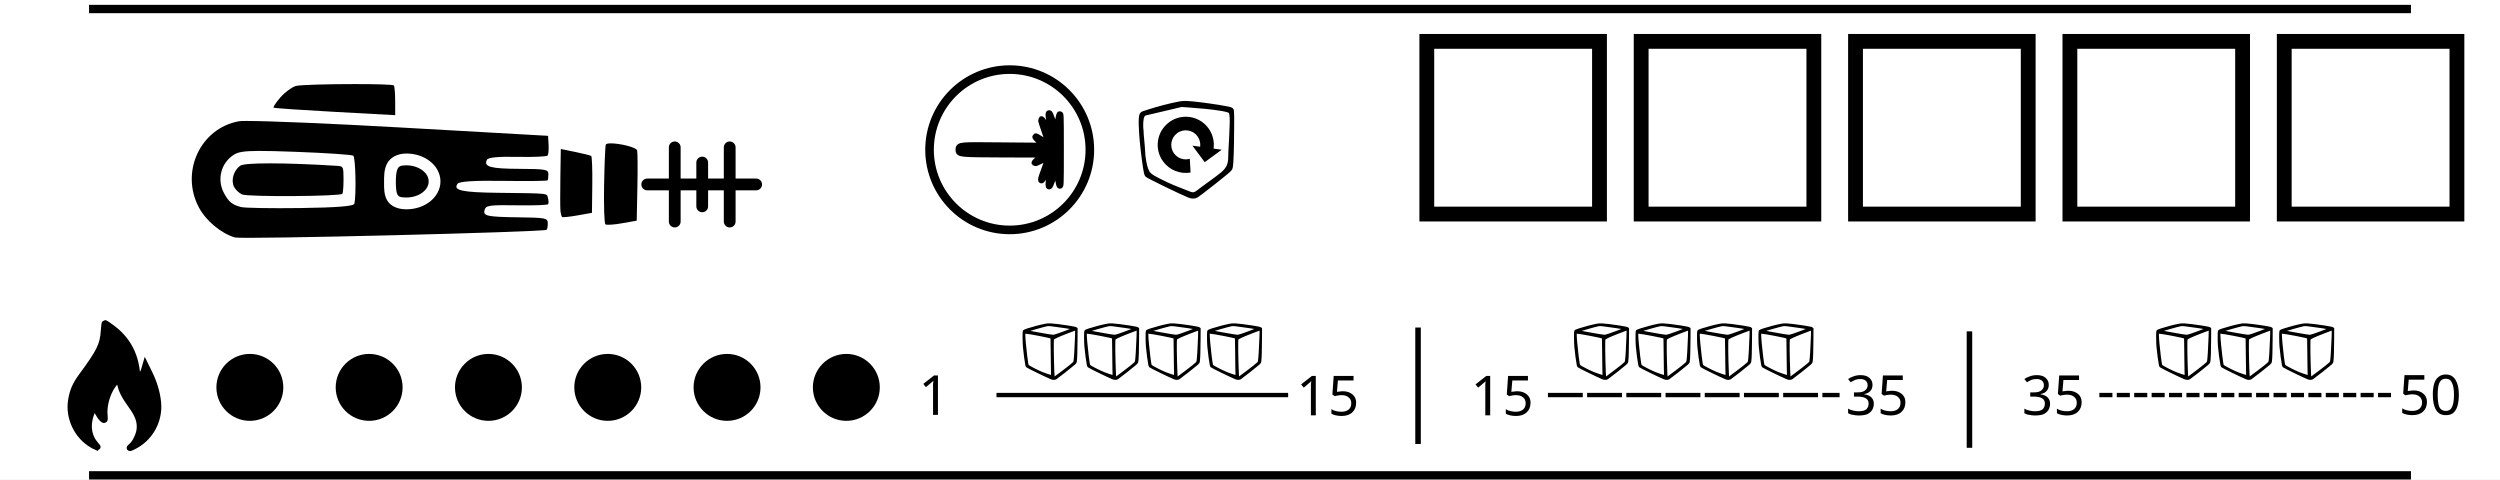
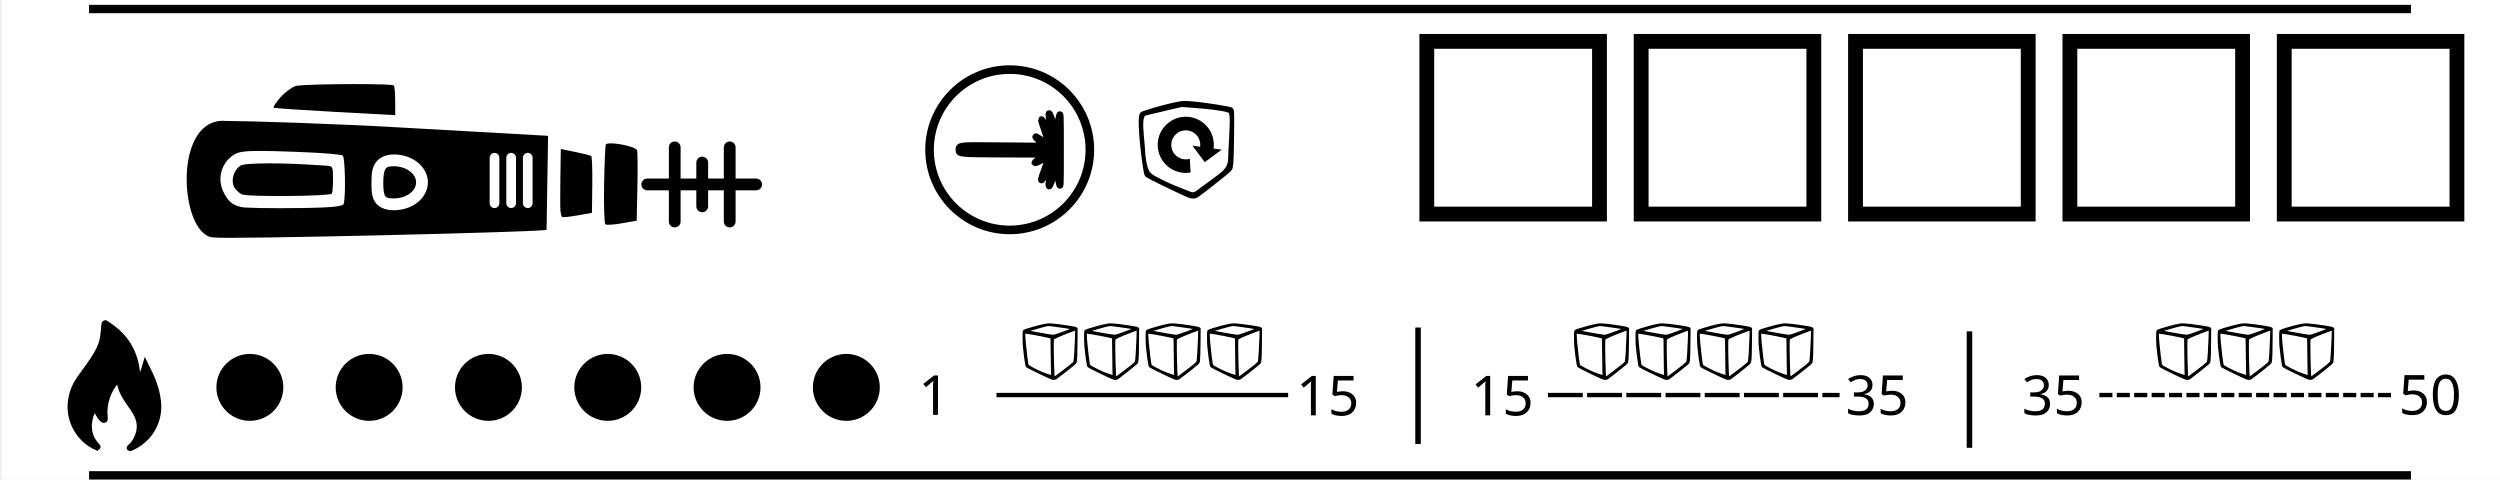
<svg xmlns="http://www.w3.org/2000/svg" width="120mm" height="23.017mm" viewBox="0 0 120 23.017" version="1.1" id="svg1100">
  <defs id="defs1094" />
  <g id="layer3" style="display:inline" />
  <g id="layer2" style="display:none" transform="translate(0,0.2323513)">
    <g id="g1399" transform="translate(-6.797849)">
      <rect y="11.403" x="50.431" height="11" width="74.995" id="rect1878-3" style="display:inline;opacity:1;vector-effect:none;fill:#ffe680;fill-opacity:1;stroke:none;stroke-width:0.475;stroke-linecap:butt;stroke-linejoin:miter;stroke-miterlimit:4;stroke-dasharray:none;stroke-dashoffset:0;stroke-opacity:1" />
      <rect y="0.302" x="8.169" height="22.148" width="42.262" id="rect1868" style="display:inline;opacity:1;vector-effect:none;fill:#decd87;fill-opacity:1;stroke:none;stroke-width:0.395;stroke-linecap:butt;stroke-linejoin:miter;stroke-miterlimit:4;stroke-dasharray:none;stroke-dashoffset:0;stroke-opacity:1" />
      <rect y="0.398" x="50.431" height="11" width="74.995" id="rect1878" style="display:inline;opacity:1;vector-effect:none;fill:#deaa87;fill-opacity:1;stroke:none;stroke-width:0.475;stroke-linecap:butt;stroke-linejoin:miter;stroke-miterlimit:4;stroke-dasharray:none;stroke-dashoffset:0;stroke-opacity:1" />
      <rect y="12.891" x="76.864" height="8.023" width="22" id="rect1878-7-3" style="display:inline;opacity:1;vector-effect:none;fill:#eeffaa;fill-opacity:1;stroke:none;stroke-width:0.193;stroke-linecap:butt;stroke-linejoin:miter;stroke-miterlimit:4;stroke-dasharray:none;stroke-dashoffset:0;stroke-opacity:1" />
      <rect y="12.891" x="103.296" height="8.023" width="22" id="rect1878-7-56" style="display:inline;opacity:1;vector-effect:none;fill:#ccffaa;fill-opacity:1;stroke:none;stroke-width:0.218;stroke-linecap:butt;stroke-linejoin:miter;stroke-miterlimit:4;stroke-dasharray:none;stroke-dashoffset:0;stroke-opacity:1" />
      <rect y="12.681" x="50.431" height="8.444" width="22" id="rect1878-7" style="display:inline;opacity:1;vector-effect:none;fill:#ff9955;fill-opacity:1;stroke:none;stroke-width:0.223;stroke-linecap:butt;stroke-linejoin:miter;stroke-miterlimit:4;stroke-dasharray:none;stroke-dashoffset:0;stroke-opacity:1" />
      <rect y="13.159" x="77.364" height="7.488" width="21" id="rect1878-7-2-7" style="display:inline;opacity:1;vector-effect:none;fill:#ddff55;fill-opacity:1;stroke:none;stroke-width:0.205;stroke-linecap:butt;stroke-linejoin:miter;stroke-miterlimit:4;stroke-dasharray:none;stroke-dashoffset:0;stroke-opacity:1" />
      <rect y="13.159" x="103.796" height="7.488" width="21" id="rect1878-7-2-7-0" style="display:inline;opacity:1;vector-effect:none;fill:#66ff00;fill-opacity:1;stroke:none;stroke-width:0.205;stroke-linecap:butt;stroke-linejoin:miter;stroke-miterlimit:4;stroke-dasharray:none;stroke-dashoffset:0;stroke-opacity:1" />
      <rect y="13.159" x="50.931" height="7.488" width="21" id="rect1878-7-2" style="display:inline;opacity:1;vector-effect:none;fill:#d45500;fill-opacity:1;stroke:none;stroke-width:0.205;stroke-linecap:butt;stroke-linejoin:miter;stroke-miterlimit:4;stroke-dasharray:none;stroke-dashoffset:0;stroke-opacity:1" />
    </g>
  </g>
  <g id="layer1" transform="translate(28.06016,-27.59571)" style="display:inline">
    <g transform="matrix(0.3527936,0,0,0.3527936,27.66483,22.56444)" id="layer1-6-3-2" />
-     <rect style="display:inline;opacity:1;fill:#ffffff;fill-opacity:1;stroke:none;stroke-width:0.711;stroke-miterlimit:4;stroke-dasharray:none;stroke-dashoffset:0;stroke-opacity:1" id="rect1126" width="119.999" height="23.018" x="-28.06" y="27.595" />
+     <rect style="display:inline;opacity:1;fill:#ffffff;fill-opacity:1;stroke:none;stroke-width:0.711;stroke-miterlimit:4;stroke-dasharray:none;stroke-dashoffset:0;stroke-opacity:1" id="rect1126" width="119.999" height="23.018" x="-27.967" y="27.595" />
    <g style="display:inline" id="g9128" transform="translate(-107.6295,-199.3465)">
      <path id="path9084" d="M 83.844,227.375 H 195.295" style="fill:none;stroke:#000000;stroke-width:0.4;stroke-linecap:butt;stroke-linejoin:miter;stroke-miterlimit:4;stroke-dasharray:none;stroke-opacity:1" />
      <path id="path9084-3" d="M 83.844,249.759 H 195.295" style="fill:none;stroke:#000000;stroke-width:0.4;stroke-linecap:butt;stroke-linejoin:miter;stroke-miterlimit:4;stroke-dasharray:none;stroke-opacity:1" />
    </g>
    <path id="path1183" d="m 40.006,43.317 v 5.589" style="display:inline;fill:none;stroke:#000000;stroke-width:0.265px;stroke-linecap:butt;stroke-linejoin:miter;stroke-opacity:1" />
    <text id="text1088-1" y="47.528" x="42.532" style="font-style:normal;font-weight:normal;font-size:132.329px;line-height:1.25;font-family:sans-serif;letter-spacing:0px;word-spacing:0px;display:inline;fill:#000000;fill-opacity:1;stroke:none;stroke-width:0.221" xml:space="preserve">
      <tspan style="font-size:2.647px;stroke-width:0.221" y="47.528" x="42.532" id="tspan1086-8">15</tspan>
    </text>
    <text id="text1088-0-9" y="47.509" x="60.523" style="font-style:normal;font-weight:normal;font-size:132.329px;line-height:1.25;font-family:sans-serif;letter-spacing:0px;word-spacing:0px;display:inline;fill:#000000;fill-opacity:1;stroke:none;stroke-width:0.221" xml:space="preserve">
      <tspan style="font-size:2.647px;stroke-width:0.221" y="47.509" x="60.523" id="tspan1086-9-2">35</tspan>
    </text>
    <g transform="translate(15.72067,4.882563)" id="g904-3" style="display:inline">
      <g transform="matrix(0.3527936,0,0,0.3527936,27.66483,22.56444)" id="layer1-6-3-2-0-6">
        <path id="path828-6-0-7" d="m 15.551,51.922 c -0.685,-0.28 -3.206,-1.507 -3.325,-1.619 -0.034,-0.032 -0.077,-0.127 -0.096,-0.212 -0.089,-0.411 -0.263,-1.723 -0.333,-2.52 -0.05,-0.571 -0.06,-2.009 -0.014,-2.095 0.04,-0.075 0.184,-0.144 0.562,-0.267 0.723,-0.236 1.733,-0.5 2.411,-0.628 0.275,-0.052 0.396,-0.06 0.707,-0.047 0.415,0.017 1.429,0.142 2.382,0.293 0.766,0.122 1.02,0.178 1.104,0.247 l 0.065,0.053 -0.008,1.496 c -0.008,1.566 -0.043,2.635 -0.097,2.954 -0.03,0.179 -0.041,0.198 -0.224,0.376 -0.197,0.192 -2.306,1.852 -2.496,1.964 -0.172,0.102 -0.398,0.103 -0.64,0.005 z m 0.682,-0.313 c 0.354,-0.251 1.358,-1.012 1.815,-1.377 0.537,-0.429 0.599,-0.494 0.634,-0.667 0.062,-0.31 0.155,-1.795 0.205,-3.276 0.028,-0.826 0.027,-0.94 -0.012,-0.979 -0.051,-0.051 -0.077,-0.043 -1.159,0.375 -1.27,0.491 -1.845,0.759 -1.912,0.891 -0.06,0.119 -0.033,2.613 0.049,4.516 0.025,0.586 0.04,0.707 0.087,0.707 0.012,0 0.144,-0.086 0.293,-0.192 z m -0.623,-1.014 c -0.012,-0.536 -0.027,-1.695 -0.033,-2.575 -0.008,-1.256 -0.018,-1.608 -0.047,-1.634 -0.106,-0.097 -3.102,-0.678 -3.496,-0.678 h -0.135 l 3.71e-4,0.281 c 5.78e-4,0.446 0.108,1.632 0.262,2.894 0.107,0.876 0.164,1.198 0.225,1.27 0.108,0.127 1.297,0.742 1.931,0.998 0.417,0.169 1.152,0.414 1.246,0.416 l 0.07,0.001 z m 0.779,-4.666 c 0.521,-0.175 1.631,-0.587 1.882,-0.699 0.124,-0.055 0.155,-0.08 0.123,-0.098 -0.083,-0.046 -1.836,-0.313 -2.781,-0.423 -0.349,-0.041 -0.466,-0.044 -0.635,-0.017 -0.32,0.05 -2.598,0.698 -2.657,0.756 -0.032,0.031 0.195,0.081 1.179,0.262 1.326,0.243 2.098,0.37 2.267,0.372 0.12,0.002 0.273,-0.036 0.621,-0.153 z" style="fill:#000000;stroke:#000000;stroke-width:0.229;stroke-miterlimit:4;stroke-dasharray:none;stroke-opacity:1" />
      </g>
      <g transform="matrix(0.3527936,0,0,0.3527936,30.6176,22.56444)" id="layer1-6-75-2-7-5">
        <path id="path828-35-3-8-3" d="m 15.551,51.922 c -0.685,-0.28 -3.206,-1.507 -3.325,-1.619 -0.034,-0.032 -0.077,-0.127 -0.096,-0.212 -0.089,-0.411 -0.263,-1.723 -0.333,-2.52 -0.05,-0.571 -0.06,-2.009 -0.014,-2.095 0.04,-0.075 0.184,-0.144 0.562,-0.267 0.723,-0.236 1.733,-0.5 2.411,-0.628 0.275,-0.052 0.396,-0.06 0.707,-0.047 0.415,0.017 1.429,0.142 2.382,0.293 0.766,0.122 1.02,0.178 1.104,0.247 l 0.065,0.053 -0.008,1.496 c -0.008,1.566 -0.043,2.635 -0.097,2.954 -0.03,0.179 -0.041,0.198 -0.224,0.376 -0.197,0.192 -2.306,1.852 -2.496,1.964 -0.172,0.102 -0.398,0.103 -0.64,0.005 z m 0.682,-0.313 c 0.354,-0.251 1.358,-1.012 1.815,-1.377 0.537,-0.429 0.599,-0.494 0.634,-0.667 0.062,-0.31 0.155,-1.795 0.205,-3.276 0.028,-0.826 0.027,-0.94 -0.012,-0.979 -0.051,-0.051 -0.077,-0.043 -1.159,0.375 -1.27,0.491 -1.845,0.759 -1.912,0.891 -0.06,0.119 -0.033,2.613 0.049,4.516 0.025,0.586 0.04,0.707 0.087,0.707 0.012,0 0.144,-0.086 0.293,-0.192 z m -0.623,-1.014 c -0.012,-0.536 -0.027,-1.695 -0.033,-2.575 -0.008,-1.256 -0.018,-1.608 -0.047,-1.634 -0.106,-0.097 -3.102,-0.678 -3.496,-0.678 h -0.135 l 3.71e-4,0.281 c 5.78e-4,0.446 0.108,1.632 0.262,2.894 0.107,0.876 0.164,1.198 0.225,1.27 0.108,0.127 1.297,0.742 1.931,0.998 0.417,0.169 1.152,0.414 1.246,0.416 l 0.07,0.001 z m 0.779,-4.666 c 0.521,-0.175 1.631,-0.587 1.882,-0.699 0.124,-0.055 0.155,-0.08 0.123,-0.098 -0.083,-0.046 -1.836,-0.313 -2.781,-0.423 -0.349,-0.041 -0.466,-0.044 -0.635,-0.017 -0.32,0.05 -2.598,0.698 -2.657,0.756 -0.032,0.031 0.195,0.081 1.179,0.262 1.326,0.243 2.098,0.37 2.267,0.372 0.12,0.002 0.273,-0.036 0.621,-0.153 z" style="fill:#000000;stroke:#000000;stroke-width:0.229;stroke-miterlimit:4;stroke-dasharray:none;stroke-opacity:1" />
      </g>
      <g transform="matrix(0.3527936,0,0,0.3527936,33.57034,22.56444)" id="layer1-6-75-2-4-5">
        <path id="path828-35-3-5-6" d="m 15.551,51.922 c -0.685,-0.28 -3.206,-1.507 -3.325,-1.619 -0.034,-0.032 -0.077,-0.127 -0.096,-0.212 -0.089,-0.411 -0.263,-1.723 -0.333,-2.52 -0.05,-0.571 -0.06,-2.009 -0.014,-2.095 0.04,-0.075 0.184,-0.144 0.562,-0.267 0.723,-0.236 1.733,-0.5 2.411,-0.628 0.275,-0.052 0.396,-0.06 0.707,-0.047 0.415,0.017 1.429,0.142 2.382,0.293 0.766,0.122 1.02,0.178 1.104,0.247 l 0.065,0.053 -0.008,1.496 c -0.008,1.566 -0.043,2.635 -0.097,2.954 -0.03,0.179 -0.041,0.198 -0.224,0.376 -0.197,0.192 -2.306,1.852 -2.496,1.964 -0.172,0.102 -0.398,0.103 -0.64,0.005 z m 0.682,-0.313 c 0.354,-0.251 1.358,-1.012 1.815,-1.377 0.537,-0.429 0.599,-0.494 0.634,-0.667 0.062,-0.31 0.155,-1.795 0.205,-3.276 0.028,-0.826 0.027,-0.94 -0.012,-0.979 -0.051,-0.051 -0.077,-0.043 -1.159,0.375 -1.27,0.491 -1.845,0.759 -1.912,0.891 -0.06,0.119 -0.033,2.613 0.049,4.516 0.025,0.586 0.04,0.707 0.087,0.707 0.012,0 0.144,-0.086 0.293,-0.192 z m -0.623,-1.014 c -0.012,-0.536 -0.027,-1.695 -0.033,-2.575 -0.008,-1.256 -0.018,-1.608 -0.047,-1.634 -0.106,-0.097 -3.102,-0.678 -3.496,-0.678 h -0.135 l 3.71e-4,0.281 c 5.78e-4,0.446 0.108,1.632 0.262,2.894 0.107,0.876 0.164,1.198 0.225,1.27 0.108,0.127 1.297,0.742 1.931,0.998 0.417,0.169 1.152,0.414 1.246,0.416 l 0.07,0.001 z m 0.779,-4.666 c 0.521,-0.175 1.631,-0.587 1.882,-0.699 0.124,-0.055 0.155,-0.08 0.123,-0.098 -0.083,-0.046 -1.836,-0.313 -2.781,-0.423 -0.349,-0.041 -0.466,-0.044 -0.635,-0.017 -0.32,0.05 -2.598,0.698 -2.657,0.756 -0.032,0.031 0.195,0.081 1.179,0.262 1.326,0.243 2.098,0.37 2.267,0.372 0.12,0.002 0.273,-0.036 0.621,-0.153 z" style="fill:#000000;stroke:#000000;stroke-width:0.229;stroke-miterlimit:4;stroke-dasharray:none;stroke-opacity:1" />
      </g>
      <g transform="matrix(0.3527936,0,0,0.3527936,36.51812,22.56444)" id="layer1-6-75-2-4-3-2">
        <path id="path828-35-3-5-6-6-9" d="m 15.551,51.922 c -0.685,-0.28 -3.206,-1.507 -3.325,-1.619 -0.034,-0.032 -0.077,-0.127 -0.096,-0.212 -0.089,-0.411 -0.263,-1.723 -0.333,-2.52 -0.05,-0.571 -0.06,-2.009 -0.014,-2.095 0.04,-0.075 0.184,-0.144 0.562,-0.267 0.723,-0.236 1.733,-0.5 2.411,-0.628 0.275,-0.052 0.396,-0.06 0.707,-0.047 0.415,0.017 1.429,0.142 2.382,0.293 0.766,0.122 1.02,0.178 1.104,0.247 l 0.065,0.053 -0.008,1.496 c -0.008,1.566 -0.043,2.635 -0.097,2.954 -0.03,0.179 -0.041,0.198 -0.224,0.376 -0.197,0.192 -2.306,1.852 -2.496,1.964 -0.172,0.102 -0.398,0.103 -0.64,0.005 z m 0.682,-0.313 c 0.354,-0.251 1.358,-1.012 1.815,-1.377 0.537,-0.429 0.599,-0.494 0.634,-0.667 0.062,-0.31 0.155,-1.795 0.205,-3.276 0.028,-0.826 0.027,-0.94 -0.012,-0.979 -0.051,-0.051 -0.077,-0.043 -1.159,0.375 -1.27,0.491 -1.845,0.759 -1.912,0.891 -0.06,0.119 -0.033,2.613 0.049,4.516 0.025,0.586 0.04,0.707 0.087,0.707 0.012,0 0.144,-0.086 0.293,-0.192 z m -0.623,-1.014 c -0.012,-0.536 -0.027,-1.695 -0.033,-2.575 -0.008,-1.256 -0.018,-1.608 -0.047,-1.634 -0.106,-0.097 -3.102,-0.678 -3.496,-0.678 h -0.135 l 3.71e-4,0.281 c 5.78e-4,0.446 0.108,1.632 0.262,2.894 0.107,0.876 0.164,1.198 0.225,1.27 0.108,0.127 1.297,0.742 1.931,0.998 0.417,0.169 1.152,0.414 1.246,0.416 l 0.07,0.001 z m 0.779,-4.666 c 0.521,-0.175 1.631,-0.587 1.882,-0.699 0.124,-0.055 0.155,-0.08 0.123,-0.098 -0.083,-0.046 -1.836,-0.313 -2.781,-0.423 -0.349,-0.041 -0.466,-0.044 -0.635,-0.017 -0.32,0.05 -2.598,0.698 -2.657,0.756 -0.032,0.031 0.195,0.081 1.179,0.262 1.326,0.243 2.098,0.37 2.267,0.372 0.12,0.002 0.273,-0.036 0.621,-0.153 z" style="fill:#000000;stroke:#000000;stroke-width:0.229;stroke-miterlimit:4;stroke-dasharray:none;stroke-opacity:1" />
      </g>
    </g>
    <g transform="translate(15.38746,4.882563)" id="g3951-3" style="display:inline">
      <g transform="matrix(0.3527936,0,0,0.3527936,55.94077,22.56444)" id="layer1-6-3-2-32-7-6">
        <path id="path828-6-0-0-4-7" d="m 15.551,51.922 c -0.685,-0.28 -3.206,-1.507 -3.325,-1.619 -0.034,-0.032 -0.077,-0.127 -0.096,-0.212 -0.089,-0.411 -0.263,-1.723 -0.333,-2.52 -0.05,-0.571 -0.06,-2.009 -0.014,-2.095 0.04,-0.075 0.184,-0.144 0.562,-0.267 0.723,-0.236 1.733,-0.5 2.411,-0.628 0.275,-0.052 0.396,-0.06 0.707,-0.047 0.415,0.017 1.429,0.142 2.382,0.293 0.766,0.122 1.02,0.178 1.104,0.247 l 0.065,0.053 -0.008,1.496 c -0.008,1.566 -0.043,2.635 -0.097,2.954 -0.03,0.179 -0.041,0.198 -0.224,0.376 -0.197,0.192 -2.306,1.852 -2.496,1.964 -0.172,0.102 -0.398,0.103 -0.64,0.005 z m 0.682,-0.313 c 0.354,-0.251 1.358,-1.012 1.815,-1.377 0.537,-0.429 0.599,-0.494 0.634,-0.667 0.062,-0.31 0.155,-1.795 0.205,-3.276 0.028,-0.826 0.027,-0.94 -0.012,-0.979 -0.051,-0.051 -0.077,-0.043 -1.159,0.375 -1.27,0.491 -1.845,0.759 -1.912,0.891 -0.06,0.119 -0.033,2.613 0.049,4.516 0.025,0.586 0.04,0.707 0.087,0.707 0.012,0 0.144,-0.086 0.293,-0.192 z m -0.623,-1.014 c -0.012,-0.536 -0.027,-1.695 -0.033,-2.575 -0.008,-1.256 -0.018,-1.608 -0.047,-1.634 -0.106,-0.097 -3.102,-0.678 -3.496,-0.678 h -0.135 l 3.71e-4,0.281 c 5.78e-4,0.446 0.108,1.632 0.262,2.894 0.107,0.876 0.164,1.198 0.225,1.27 0.108,0.127 1.297,0.742 1.931,0.998 0.417,0.169 1.152,0.414 1.246,0.416 l 0.07,0.001 z m 0.779,-4.666 c 0.521,-0.175 1.631,-0.587 1.882,-0.699 0.124,-0.055 0.155,-0.08 0.123,-0.098 -0.083,-0.046 -1.836,-0.313 -2.781,-0.423 -0.349,-0.041 -0.466,-0.044 -0.635,-0.017 -0.32,0.05 -2.598,0.698 -2.657,0.756 -0.032,0.031 0.195,0.081 1.179,0.262 1.326,0.243 2.098,0.37 2.267,0.372 0.12,0.002 0.273,-0.036 0.621,-0.153 z" style="fill:#000000;stroke:#000000;stroke-width:0.229;stroke-miterlimit:4;stroke-dasharray:none;stroke-opacity:1" />
      </g>
      <g transform="matrix(0.3527936,0,0,0.3527936,58.89354,22.56444)" id="layer1-6-75-2-6-5-5">
        <path id="path828-35-3-1-2-3" d="m 15.551,51.922 c -0.685,-0.28 -3.206,-1.507 -3.325,-1.619 -0.034,-0.032 -0.077,-0.127 -0.096,-0.212 -0.089,-0.411 -0.263,-1.723 -0.333,-2.52 -0.05,-0.571 -0.06,-2.009 -0.014,-2.095 0.04,-0.075 0.184,-0.144 0.562,-0.267 0.723,-0.236 1.733,-0.5 2.411,-0.628 0.275,-0.052 0.396,-0.06 0.707,-0.047 0.415,0.017 1.429,0.142 2.382,0.293 0.766,0.122 1.02,0.178 1.104,0.247 l 0.065,0.053 -0.008,1.496 c -0.008,1.566 -0.043,2.635 -0.097,2.954 -0.03,0.179 -0.041,0.198 -0.224,0.376 -0.197,0.192 -2.306,1.852 -2.496,1.964 -0.172,0.102 -0.398,0.103 -0.64,0.005 z m 0.682,-0.313 c 0.354,-0.251 1.358,-1.012 1.815,-1.377 0.537,-0.429 0.599,-0.494 0.634,-0.667 0.062,-0.31 0.155,-1.795 0.205,-3.276 0.028,-0.826 0.027,-0.94 -0.012,-0.979 -0.051,-0.051 -0.077,-0.043 -1.159,0.375 -1.27,0.491 -1.845,0.759 -1.912,0.891 -0.06,0.119 -0.033,2.613 0.049,4.516 0.025,0.586 0.04,0.707 0.087,0.707 0.012,0 0.144,-0.086 0.293,-0.192 z m -0.623,-1.014 c -0.012,-0.536 -0.027,-1.695 -0.033,-2.575 -0.008,-1.256 -0.018,-1.608 -0.047,-1.634 -0.106,-0.097 -3.102,-0.678 -3.496,-0.678 h -0.135 l 3.71e-4,0.281 c 5.78e-4,0.446 0.108,1.632 0.262,2.894 0.107,0.876 0.164,1.198 0.225,1.27 0.108,0.127 1.297,0.742 1.931,0.998 0.417,0.169 1.152,0.414 1.246,0.416 l 0.07,0.001 z m 0.779,-4.666 c 0.521,-0.175 1.631,-0.587 1.882,-0.699 0.124,-0.055 0.155,-0.08 0.123,-0.098 -0.083,-0.046 -1.836,-0.313 -2.781,-0.423 -0.349,-0.041 -0.466,-0.044 -0.635,-0.017 -0.32,0.05 -2.598,0.698 -2.657,0.756 -0.032,0.031 0.195,0.081 1.179,0.262 1.326,0.243 2.098,0.37 2.267,0.372 0.12,0.002 0.273,-0.036 0.621,-0.153 z" style="fill:#000000;stroke:#000000;stroke-width:0.229;stroke-miterlimit:4;stroke-dasharray:none;stroke-opacity:1" />
      </g>
      <g transform="matrix(0.3527936,0,0,0.3527936,61.84628,22.56444)" id="layer1-6-75-2-4-5-5-5">
        <path id="path828-35-3-5-5-4-6" d="m 15.551,51.922 c -0.685,-0.28 -3.206,-1.507 -3.325,-1.619 -0.034,-0.032 -0.077,-0.127 -0.096,-0.212 -0.089,-0.411 -0.263,-1.723 -0.333,-2.52 -0.05,-0.571 -0.06,-2.009 -0.014,-2.095 0.04,-0.075 0.184,-0.144 0.562,-0.267 0.723,-0.236 1.733,-0.5 2.411,-0.628 0.275,-0.052 0.396,-0.06 0.707,-0.047 0.415,0.017 1.429,0.142 2.382,0.293 0.766,0.122 1.02,0.178 1.104,0.247 l 0.065,0.053 -0.008,1.496 c -0.008,1.566 -0.043,2.635 -0.097,2.954 -0.03,0.179 -0.041,0.198 -0.224,0.376 -0.197,0.192 -2.306,1.852 -2.496,1.964 -0.172,0.102 -0.398,0.103 -0.64,0.005 z m 0.682,-0.313 c 0.354,-0.251 1.358,-1.012 1.815,-1.377 0.537,-0.429 0.599,-0.494 0.634,-0.667 0.062,-0.31 0.155,-1.795 0.205,-3.276 0.028,-0.826 0.027,-0.94 -0.012,-0.979 -0.051,-0.051 -0.077,-0.043 -1.159,0.375 -1.27,0.491 -1.845,0.759 -1.912,0.891 -0.06,0.119 -0.033,2.613 0.049,4.516 0.025,0.586 0.04,0.707 0.087,0.707 0.012,0 0.144,-0.086 0.293,-0.192 z m -0.623,-1.014 c -0.012,-0.536 -0.027,-1.695 -0.033,-2.575 -0.008,-1.256 -0.018,-1.608 -0.047,-1.634 -0.106,-0.097 -3.102,-0.678 -3.496,-0.678 h -0.135 l 3.71e-4,0.281 c 5.78e-4,0.446 0.108,1.632 0.262,2.894 0.107,0.876 0.164,1.198 0.225,1.27 0.108,0.127 1.297,0.742 1.931,0.998 0.417,0.169 1.152,0.414 1.246,0.416 l 0.07,0.001 z m 0.779,-4.666 c 0.521,-0.175 1.631,-0.587 1.882,-0.699 0.124,-0.055 0.155,-0.08 0.123,-0.098 -0.083,-0.046 -1.836,-0.313 -2.781,-0.423 -0.349,-0.041 -0.466,-0.044 -0.635,-0.017 -0.32,0.05 -2.598,0.698 -2.657,0.756 -0.032,0.031 0.195,0.081 1.179,0.262 1.326,0.243 2.098,0.37 2.267,0.372 0.12,0.002 0.273,-0.036 0.621,-0.153 z" style="fill:#000000;stroke:#000000;stroke-width:0.229;stroke-miterlimit:4;stroke-dasharray:none;stroke-opacity:1" />
      </g>
    </g>
    <path id="path1090-2" d="M 46.24,46.558 H 60.24" style="display:inline;fill:none;stroke:#000000;stroke-width:0.209;stroke-linecap:butt;stroke-linejoin:miter;stroke-miterlimit:4;stroke-dasharray:1.673, 0.209;stroke-dashoffset:0;stroke-opacity:1" />
    <text id="text1088-8" y="47.509" x="68.986" style="font-style:normal;font-weight:normal;font-size:132.329px;line-height:1.25;font-family:sans-serif;letter-spacing:0px;word-spacing:0px;display:inline;fill:#000000;fill-opacity:1;stroke:none;stroke-width:0.221" xml:space="preserve">
      <tspan style="font-size:2.647px;stroke-width:0.221" y="47.509" x="68.986" id="tspan1086-97">35</tspan>
    </text>
    <text id="text1088-0-6" y="47.492" x="87.074" style="font-style:normal;font-weight:normal;font-size:132.329px;line-height:1.25;font-family:sans-serif;letter-spacing:0px;word-spacing:0px;display:inline;fill:#000000;fill-opacity:1;stroke:none;stroke-width:0.221" xml:space="preserve">
      <tspan style="font-size:2.647px;stroke-width:0.221" y="47.492" x="87.074" id="tspan1086-9-1">50</tspan>
    </text>
    <path id="path1090-2-1" d="M 72.709,46.558 H 86.709" style="display:inline;fill:none;stroke:#000000;stroke-width:0.209;stroke-linecap:butt;stroke-linejoin:miter;stroke-miterlimit:4;stroke-dasharray:0.627, 0.209;stroke-dashoffset:0;stroke-opacity:1" />
    <path id="path1183-2" d="m 66.474,43.501 v 5.589" style="display:inline;fill:none;stroke:#000000;stroke-width:0.265px;stroke-linecap:butt;stroke-linejoin:miter;stroke-opacity:1" />
    <text id="text1088" y="47.511" x="16.024" style="font-style:normal;font-weight:normal;font-size:132.329px;line-height:1.25;font-family:sans-serif;letter-spacing:0px;word-spacing:0px;display:inline;fill:#000000;fill-opacity:1;stroke:none;stroke-width:0.221" xml:space="preserve">
      <tspan style="font-size:2.647px;stroke-width:0.221" y="47.511" x="16.024" id="tspan1086">1</tspan>
    </text>
    <path id="path1090" d="m 19.771,46.558 h 14" style="display:inline;fill:none;stroke:#000000;stroke-width:0.209px;stroke-linecap:butt;stroke-linejoin:miter;stroke-opacity:1" />
    <text id="text1088-0" y="47.528" x="34.159" style="font-style:normal;font-weight:normal;font-size:132.329px;line-height:1.25;font-family:sans-serif;letter-spacing:0px;word-spacing:0px;display:inline;fill:#000000;fill-opacity:1;stroke:none;stroke-width:0.221" xml:space="preserve">
      <tspan style="font-size:2.647px;stroke-width:0.221" y="47.528" x="34.159" id="tspan1086-9">15</tspan>
    </text>
    <g transform="translate(-10.74818,4.882563)" id="g904" style="display:inline">
      <g transform="matrix(0.3527936,0,0,0.3527936,27.66483,22.56444)" id="layer1-6-3-2-0">
        <path id="path828-6-0" d="m 15.551,51.922 c -0.685,-0.28 -3.206,-1.507 -3.325,-1.619 -0.034,-0.032 -0.077,-0.127 -0.096,-0.212 -0.089,-0.411 -0.263,-1.723 -0.333,-2.52 -0.05,-0.571 -0.06,-2.009 -0.014,-2.095 0.04,-0.075 0.184,-0.144 0.562,-0.267 0.723,-0.236 1.733,-0.5 2.411,-0.628 0.275,-0.052 0.396,-0.06 0.707,-0.047 0.415,0.017 1.429,0.142 2.382,0.293 0.766,0.122 1.02,0.178 1.104,0.247 l 0.065,0.053 -0.008,1.496 c -0.008,1.566 -0.043,2.635 -0.097,2.954 -0.03,0.179 -0.041,0.198 -0.224,0.376 -0.197,0.192 -2.306,1.852 -2.496,1.964 -0.172,0.102 -0.398,0.103 -0.64,0.005 z m 0.682,-0.313 c 0.354,-0.251 1.358,-1.012 1.815,-1.377 0.537,-0.429 0.599,-0.494 0.634,-0.667 0.062,-0.31 0.155,-1.795 0.205,-3.276 0.028,-0.826 0.027,-0.94 -0.012,-0.979 -0.051,-0.051 -0.077,-0.043 -1.159,0.375 -1.27,0.491 -1.845,0.759 -1.912,0.891 -0.06,0.119 -0.033,2.613 0.049,4.516 0.025,0.586 0.04,0.707 0.087,0.707 0.012,0 0.144,-0.086 0.293,-0.192 z m -0.623,-1.014 c -0.012,-0.536 -0.027,-1.695 -0.033,-2.575 -0.008,-1.256 -0.018,-1.608 -0.047,-1.634 -0.106,-0.097 -3.102,-0.678 -3.496,-0.678 h -0.135 l 3.71e-4,0.281 c 5.78e-4,0.446 0.108,1.632 0.262,2.894 0.107,0.876 0.164,1.198 0.225,1.27 0.108,0.127 1.297,0.742 1.931,0.998 0.417,0.169 1.152,0.414 1.246,0.416 l 0.07,0.001 z m 0.779,-4.666 c 0.521,-0.175 1.631,-0.587 1.882,-0.699 0.124,-0.055 0.155,-0.08 0.123,-0.098 -0.083,-0.046 -1.836,-0.313 -2.781,-0.423 -0.349,-0.041 -0.466,-0.044 -0.635,-0.017 -0.32,0.05 -2.598,0.698 -2.657,0.756 -0.032,0.031 0.195,0.081 1.179,0.262 1.326,0.243 2.098,0.37 2.267,0.372 0.12,0.002 0.273,-0.036 0.621,-0.153 z" style="fill:#000000;stroke:#000000;stroke-width:0.229;stroke-miterlimit:4;stroke-dasharray:none;stroke-opacity:1" />
      </g>
      <g transform="matrix(0.3527936,0,0,0.3527936,30.6176,22.56444)" id="layer1-6-75-2-7">
        <path id="path828-35-3-8" d="m 15.551,51.922 c -0.685,-0.28 -3.206,-1.507 -3.325,-1.619 -0.034,-0.032 -0.077,-0.127 -0.096,-0.212 -0.089,-0.411 -0.263,-1.723 -0.333,-2.52 -0.05,-0.571 -0.06,-2.009 -0.014,-2.095 0.04,-0.075 0.184,-0.144 0.562,-0.267 0.723,-0.236 1.733,-0.5 2.411,-0.628 0.275,-0.052 0.396,-0.06 0.707,-0.047 0.415,0.017 1.429,0.142 2.382,0.293 0.766,0.122 1.02,0.178 1.104,0.247 l 0.065,0.053 -0.008,1.496 c -0.008,1.566 -0.043,2.635 -0.097,2.954 -0.03,0.179 -0.041,0.198 -0.224,0.376 -0.197,0.192 -2.306,1.852 -2.496,1.964 -0.172,0.102 -0.398,0.103 -0.64,0.005 z m 0.682,-0.313 c 0.354,-0.251 1.358,-1.012 1.815,-1.377 0.537,-0.429 0.599,-0.494 0.634,-0.667 0.062,-0.31 0.155,-1.795 0.205,-3.276 0.028,-0.826 0.027,-0.94 -0.012,-0.979 -0.051,-0.051 -0.077,-0.043 -1.159,0.375 -1.27,0.491 -1.845,0.759 -1.912,0.891 -0.06,0.119 -0.033,2.613 0.049,4.516 0.025,0.586 0.04,0.707 0.087,0.707 0.012,0 0.144,-0.086 0.293,-0.192 z m -0.623,-1.014 c -0.012,-0.536 -0.027,-1.695 -0.033,-2.575 -0.008,-1.256 -0.018,-1.608 -0.047,-1.634 -0.106,-0.097 -3.102,-0.678 -3.496,-0.678 h -0.135 l 3.71e-4,0.281 c 5.78e-4,0.446 0.108,1.632 0.262,2.894 0.107,0.876 0.164,1.198 0.225,1.27 0.108,0.127 1.297,0.742 1.931,0.998 0.417,0.169 1.152,0.414 1.246,0.416 l 0.07,0.001 z m 0.779,-4.666 c 0.521,-0.175 1.631,-0.587 1.882,-0.699 0.124,-0.055 0.155,-0.08 0.123,-0.098 -0.083,-0.046 -1.836,-0.313 -2.781,-0.423 -0.349,-0.041 -0.466,-0.044 -0.635,-0.017 -0.32,0.05 -2.598,0.698 -2.657,0.756 -0.032,0.031 0.195,0.081 1.179,0.262 1.326,0.243 2.098,0.37 2.267,0.372 0.12,0.002 0.273,-0.036 0.621,-0.153 z" style="fill:#000000;stroke:#000000;stroke-width:0.229;stroke-miterlimit:4;stroke-dasharray:none;stroke-opacity:1" />
      </g>
      <g transform="matrix(0.3527936,0,0,0.3527936,33.57034,22.56444)" id="layer1-6-75-2-4">
        <path id="path828-35-3-5" d="m 15.551,51.922 c -0.685,-0.28 -3.206,-1.507 -3.325,-1.619 -0.034,-0.032 -0.077,-0.127 -0.096,-0.212 -0.089,-0.411 -0.263,-1.723 -0.333,-2.52 -0.05,-0.571 -0.06,-2.009 -0.014,-2.095 0.04,-0.075 0.184,-0.144 0.562,-0.267 0.723,-0.236 1.733,-0.5 2.411,-0.628 0.275,-0.052 0.396,-0.06 0.707,-0.047 0.415,0.017 1.429,0.142 2.382,0.293 0.766,0.122 1.02,0.178 1.104,0.247 l 0.065,0.053 -0.008,1.496 c -0.008,1.566 -0.043,2.635 -0.097,2.954 -0.03,0.179 -0.041,0.198 -0.224,0.376 -0.197,0.192 -2.306,1.852 -2.496,1.964 -0.172,0.102 -0.398,0.103 -0.64,0.005 z m 0.682,-0.313 c 0.354,-0.251 1.358,-1.012 1.815,-1.377 0.537,-0.429 0.599,-0.494 0.634,-0.667 0.062,-0.31 0.155,-1.795 0.205,-3.276 0.028,-0.826 0.027,-0.94 -0.012,-0.979 -0.051,-0.051 -0.077,-0.043 -1.159,0.375 -1.27,0.491 -1.845,0.759 -1.912,0.891 -0.06,0.119 -0.033,2.613 0.049,4.516 0.025,0.586 0.04,0.707 0.087,0.707 0.012,0 0.144,-0.086 0.293,-0.192 z m -0.623,-1.014 c -0.012,-0.536 -0.027,-1.695 -0.033,-2.575 -0.008,-1.256 -0.018,-1.608 -0.047,-1.634 -0.106,-0.097 -3.102,-0.678 -3.496,-0.678 h -0.135 l 3.71e-4,0.281 c 5.78e-4,0.446 0.108,1.632 0.262,2.894 0.107,0.876 0.164,1.198 0.225,1.27 0.108,0.127 1.297,0.742 1.931,0.998 0.417,0.169 1.152,0.414 1.246,0.416 l 0.07,0.001 z m 0.779,-4.666 c 0.521,-0.175 1.631,-0.587 1.882,-0.699 0.124,-0.055 0.155,-0.08 0.123,-0.098 -0.083,-0.046 -1.836,-0.313 -2.781,-0.423 -0.349,-0.041 -0.466,-0.044 -0.635,-0.017 -0.32,0.05 -2.598,0.698 -2.657,0.756 -0.032,0.031 0.195,0.081 1.179,0.262 1.326,0.243 2.098,0.37 2.267,0.372 0.12,0.002 0.273,-0.036 0.621,-0.153 z" style="fill:#000000;stroke:#000000;stroke-width:0.229;stroke-miterlimit:4;stroke-dasharray:none;stroke-opacity:1" />
      </g>
      <g transform="matrix(0.3527936,0,0,0.3527936,36.51812,22.56444)" id="layer1-6-75-2-4-3">
        <path id="path828-35-3-5-6-6" d="m 15.551,51.922 c -0.685,-0.28 -3.206,-1.507 -3.325,-1.619 -0.034,-0.032 -0.077,-0.127 -0.096,-0.212 -0.089,-0.411 -0.263,-1.723 -0.333,-2.52 -0.05,-0.571 -0.06,-2.009 -0.014,-2.095 0.04,-0.075 0.184,-0.144 0.562,-0.267 0.723,-0.236 1.733,-0.5 2.411,-0.628 0.275,-0.052 0.396,-0.06 0.707,-0.047 0.415,0.017 1.429,0.142 2.382,0.293 0.766,0.122 1.02,0.178 1.104,0.247 l 0.065,0.053 -0.008,1.496 c -0.008,1.566 -0.043,2.635 -0.097,2.954 -0.03,0.179 -0.041,0.198 -0.224,0.376 -0.197,0.192 -2.306,1.852 -2.496,1.964 -0.172,0.102 -0.398,0.103 -0.64,0.005 z m 0.682,-0.313 c 0.354,-0.251 1.358,-1.012 1.815,-1.377 0.537,-0.429 0.599,-0.494 0.634,-0.667 0.062,-0.31 0.155,-1.795 0.205,-3.276 0.028,-0.826 0.027,-0.94 -0.012,-0.979 -0.051,-0.051 -0.077,-0.043 -1.159,0.375 -1.27,0.491 -1.845,0.759 -1.912,0.891 -0.06,0.119 -0.033,2.613 0.049,4.516 0.025,0.586 0.04,0.707 0.087,0.707 0.012,0 0.144,-0.086 0.293,-0.192 z m -0.623,-1.014 c -0.012,-0.536 -0.027,-1.695 -0.033,-2.575 -0.008,-1.256 -0.018,-1.608 -0.047,-1.634 -0.106,-0.097 -3.102,-0.678 -3.496,-0.678 h -0.135 l 3.71e-4,0.281 c 5.78e-4,0.446 0.108,1.632 0.262,2.894 0.107,0.876 0.164,1.198 0.225,1.27 0.108,0.127 1.297,0.742 1.931,0.998 0.417,0.169 1.152,0.414 1.246,0.416 l 0.07,0.001 z m 0.779,-4.666 c 0.521,-0.175 1.631,-0.587 1.882,-0.699 0.124,-0.055 0.155,-0.08 0.123,-0.098 -0.083,-0.046 -1.836,-0.313 -2.781,-0.423 -0.349,-0.041 -0.466,-0.044 -0.635,-0.017 -0.32,0.05 -2.598,0.698 -2.657,0.756 -0.032,0.031 0.195,0.081 1.179,0.262 1.326,0.243 2.098,0.37 2.267,0.372 0.12,0.002 0.273,-0.036 0.621,-0.153 z" style="fill:#000000;stroke:#000000;stroke-width:0.229;stroke-miterlimit:4;stroke-dasharray:none;stroke-opacity:1" />
      </g>
    </g>
    <g style="display:inline" id="g1933" transform="matrix(1.031437,0,0,1.031437,-36.92708,1.171637)">
      <circle r="3.73" cy="32.588" cx="55.585" id="path1760-3-3" style="opacity:1;vector-effect:none;fill:#ffffff;fill-opacity:1;stroke:#000000;stroke-width:0.4;stroke-linecap:butt;stroke-linejoin:miter;stroke-miterlimit:4;stroke-dasharray:none;stroke-dashoffset:0;stroke-opacity:1" />
      <path id="path994" d="m 57.877,34.075 c -0.13,-0.694 -0.115,-0.687 -0.301,-0.153 -0.183,0.527 -0.21,0.472 -0.107,-0.214 0.037,-0.244 0.048,-0.432 0.026,-0.418 -0.022,0.014 -0.126,0.188 -0.231,0.387 -0.105,0.199 -0.197,0.342 -0.206,0.316 -0.009,-0.025 0.074,-0.281 0.184,-0.568 0.109,-0.287 0.189,-0.522 0.177,-0.522 -0.012,0 -0.161,0.07 -0.332,0.156 -0.17,0.086 -0.318,0.148 -0.328,0.138 -0.01,-0.01 0.113,-0.12 0.272,-0.245 l 0.291,-0.156 -2.05,-0.007 c -2.008,-0.007 -2.05,-0.015 -2.05,-0.191 0,-0.229 0.01,-0.213 2.04,-0.196 l 2.04,0.018 -0.295,-0.208 c -0.313,-0.301 -0.299,-0.305 0.123,-0.037 0.146,0.093 0.277,0.168 0.291,0.168 0.015,0 -0.065,-0.256 -0.177,-0.568 -0.112,-0.312 -0.194,-0.577 -0.182,-0.589 0.012,-0.012 0.118,0.154 0.236,0.367 0.118,0.214 0.221,0.381 0.229,0.373 0.008,-0.009 -0.017,-0.222 -0.055,-0.474 -0.103,-0.679 -0.082,-0.715 0.104,-0.178 0.185,0.534 0.171,0.541 0.301,-0.153 0.067,-0.358 0.071,-0.265 0.071,1.477 0,1.743 -0.004,1.836 -0.071,1.478 z" style="display:inline;fill:#000000;stroke:#000000;stroke-width:0.315;stroke-miterlimit:4;stroke-dasharray:none;stroke-opacity:1" />
    </g>
    <g style="display:inline" id="g1033" transform="translate(19.24769,66.19843)">
      <rect y="-36.617" x="21.179" height="8.289" width="8.289" id="rect925-7-3-61-49-09" style="display:inline;opacity:1;vector-effect:none;fill:#ffffff;fill-opacity:1;stroke:#000000;stroke-width:0.711;stroke-linecap:butt;stroke-linejoin:miter;stroke-miterlimit:4;stroke-dasharray:none;stroke-dashoffset:0;stroke-opacity:1" />
      <rect y="-36.617" x="31.468" height="8.289" width="8.289" id="rect925-7-3-61-49-0-6" style="display:inline;opacity:1;vector-effect:none;fill:#ffffff;fill-opacity:1;stroke:#000000;stroke-width:0.711;stroke-linecap:butt;stroke-linejoin:miter;stroke-miterlimit:4;stroke-dasharray:none;stroke-dashoffset:0;stroke-opacity:1" />
      <rect y="-36.617" x="41.757" height="8.289" width="8.289" id="rect925-7-3-61-49-9-3" style="display:inline;opacity:1;vector-effect:none;fill:#ffffff;fill-opacity:1;stroke:#000000;stroke-width:0.711;stroke-linecap:butt;stroke-linejoin:miter;stroke-miterlimit:4;stroke-dasharray:none;stroke-dashoffset:0;stroke-opacity:1" />
      <rect y="-36.617" x="52.047" height="8.289" width="8.289" id="rect925-7-3-61-49-1-8" style="display:inline;opacity:1;vector-effect:none;fill:#ffffff;fill-opacity:1;stroke:#000000;stroke-width:0.711;stroke-linecap:butt;stroke-linejoin:miter;stroke-miterlimit:4;stroke-dasharray:none;stroke-dashoffset:0;stroke-opacity:1" />
      <rect y="-36.617" x="62.336" height="8.289" width="8.289" id="rect925-7-3-61-49-7-5" style="display:inline;opacity:1;vector-effect:none;fill:#ffffff;fill-opacity:1;stroke:#000000;stroke-width:0.711;stroke-linecap:butt;stroke-linejoin:miter;stroke-miterlimit:4;stroke-dasharray:none;stroke-dashoffset:0;stroke-opacity:1" />
    </g>
-     <path id="path9017" style="display:inline;fill:#000000;stroke-width:0.431" d="M 64.352 15.254 C 59.692 15.255 54.339 15.381 53.652 15.602 C 52.885 15.848 51.647 16.773 50.84 17.703 L 50.842 17.703 C 50.049 18.616 49.507 19.439 49.639 19.533 C 49.771 19.627 54.79 19.972 60.791 20.299 L 71.701 20.893 L 71.691 18.27 C 71.686 16.827 71.573 15.58 71.441 15.496 C 71.18 15.329 67.976 15.253 64.352 15.254 z M 44.752 21.943 C 44.02 21.944 43.541 21.962 43.352 21.996 C 36.351 23.259 32.659 31.202 36.082 37.633 C 37.376 40.064 40.122 42.352 42.619 43.08 C 43.901 43.454 98.599 42.107 99.154 41.688 C 99.291 41.585 99.388 41.049 99.373 40.498 C 99.346 39.552 99.047 39.492 93.965 39.424 C 88.428 39.349 87.628 39.182 87.895 38.15 C 88.131 37.238 88.622 37.164 94.127 37.248 C 96.937 37.291 99.325 37.2 99.436 37.045 C 99.545 36.89 99.538 36.401 99.42 35.955 C 99.173 35.021 99.855 35.095 90.352 34.979 C 83.762 34.898 82.152 34.539 83.006 33.342 C 83.317 32.906 86.014 32.735 91.326 32.814 C 95.65 32.879 99.257 32.835 99.342 32.717 C 99.426 32.598 99.492 32.086 99.484 31.58 C 99.474 30.743 98.998 30.657 94.201 30.631 C 88.961 30.603 87.744 30.269 88.32 29.01 C 88.526 28.56 90.276 28.384 93.855 28.457 C 96.733 28.516 99.204 28.41 99.348 28.221 C 99.492 28.032 99.569 27.148 99.52 26.258 L 99.43 24.641 L 72.492 23.119 C 59.992 22.413 48.703 21.942 44.752 21.943 z M 110.873 26.008 C 110.343 26.003 109.966 26.074 109.898 26.246 C 109.797 26.503 109.661 29.798 109.594 33.57 L 109.592 33.57 C 109.525 37.343 109.632 40.553 109.828 40.703 C 110.024 40.854 111.383 40.766 112.848 40.506 L 115.51 40.033 L 115.633 33.973 C 115.7 30.64 115.679 27.632 115.588 27.287 C 115.434 26.704 112.463 26.021 110.873 26.008 z M 101.74 27.029 L 101.662 32.131 C 101.62 34.937 101.625 37.676 101.674 38.221 L 101.674 38.223 C 101.723 38.767 101.863 39.283 101.986 39.371 C 102.109 39.459 103.375 39.325 104.799 39.072 L 107.389 38.613 L 107.451 33.547 C 107.486 30.76 107.398 28.397 107.256 28.295 C 107.113 28.193 105.814 27.866 104.369 27.568 L 101.74 27.029 z M 46.877 27.379 C 48.476 27.371 50.669 27.432 53.746 27.547 C 59.181 27.75 63.835 28.065 64.09 28.246 C 64.512 28.547 64.66 35.491 64.275 36.979 C 64.164 37.41 61.04 37.655 54.516 37.744 C 49.238 37.816 44.384 37.734 43.729 37.562 C 42.116 37.141 41.496 36.633 40.637 35.035 C 39.3 32.55 40.097 29.516 42.473 28.041 C 43.195 27.593 44.212 27.392 46.877 27.379 z M 73.715 27.852 C 75.355 27.852 76.861 28.362 77.996 29.246 C 79.131 30.13 79.908 31.443 79.908 32.916 C 79.908 34.389 79.131 35.694 77.996 36.578 C 76.861 37.462 75.355 37.973 73.715 37.973 C 72.095 37.973 70.825 37.375 70.236 36.342 C 69.648 35.309 69.676 34.195 69.676 33.07 C 69.676 31.945 69.658 30.769 70.215 29.682 C 70.772 28.594 72.056 27.852 73.715 27.852 z M 49.082 29.635 C 46.001 29.631 43.993 29.772 43.592 30.057 C 42.372 30.921 41.847 32.759 42.48 33.939 C 42.756 34.451 43.403 35.053 43.918 35.277 C 44.987 35.743 61.771 35.633 62.109 35.158 C 62.231 34.987 62.326 33.792 62.322 32.502 C 62.314 30.186 62.297 30.156 61.006 30.076 C 56.316 29.786 52.163 29.638 49.082 29.635 z M 73.715 29.992 C 72.545 29.992 72.341 30.223 72.119 30.656 C 71.897 31.09 71.811 31.992 71.811 33.07 C 71.811 34.149 71.907 34.951 72.098 35.285 C 72.288 35.619 72.506 35.832 73.715 35.832 C 74.904 35.832 75.963 35.455 76.682 34.895 C 77.401 34.335 77.768 33.647 77.768 32.916 C 77.768 32.185 77.401 31.497 76.682 30.938 C 75.963 30.378 74.904 29.992 73.715 29.992 z " transform="matrix(0.2645833,0,0,0.2645833,-28.06016,27.59571)" />
+     <path id="path9017" style="display:inline;fill:#000000;stroke-width:0.431" d="m 64.352,15.254 c -4.66,8.88e-4 -10.013,0.127 -10.699,0.348 -0.768,0.246 -2.005,1.172 -2.812,2.102 h 0.002 c -0.793,0.913 -1.335,1.736 -1.203,1.83 0.132,0.094 5.151,0.439 11.152,0.766 l 10.91,0.594 -0.01,-2.623 c -0.005,-1.442 -0.118,-2.69 -0.25,-2.773 -0.261,-0.167 -3.466,-0.243 -7.09,-0.242 z m -23.959,6.66 c -9.301,0.111 -7.624,21.401 -1.453,21.166 1.282,0.374 59.659,-0.973 60.215,-1.393 l 0.275,-17.047 -26.938,-1.521 c -12.5,-0.706 -27.461,-1.177 -31.412,-1.176 -0.236,-0.022 -0.464,-0.032 -0.688,-0.029 z m 82.02,3.752 c -0.589,-0.001 -1.069,0.475 -1.07,1.064 v 5.662 h -3.92 c -0.592,-0.001 -1.072,0.479 -1.07,1.07 -0.001,0.592 0.479,1.072 1.07,1.07 h 3.92 v 5.662 c 0.003,0.589 0.482,1.064 1.07,1.062 0.586,-0.003 1.06,-0.477 1.062,-1.062 v -5.662 h 2.85 v 2.9 c -10e-4,0.592 0.479,1.072 1.07,1.07 0.592,0.001 1.072,-0.479 1.07,-1.07 v -2.9 h 2.85 v 5.662 c 0.003,0.589 0.482,1.064 1.07,1.062 0.586,-0.002 1.062,-0.476 1.064,-1.062 v -5.662 h 3.727 c 0.592,0.001 1.072,-0.479 1.07,-1.07 10e-4,-0.592 -0.479,-1.072 -1.07,-1.07 h -3.727 v -5.662 c -0.002,-0.587 -0.477,-1.063 -1.064,-1.064 -0.589,-0.001 -1.069,0.475 -1.07,1.064 v 5.662 h -2.85 v -2.902 c 10e-4,-0.592 -0.479,-1.072 -1.07,-1.07 -0.592,-0.001 -1.072,0.479 -1.07,1.07 v 2.902 h -2.85 v -5.662 c -0.002,-0.586 -0.476,-1.062 -1.062,-1.064 z m -11.637,0.342 c -0.478,0.005 -0.813,0.077 -0.877,0.238 -0.101,0.256 -0.238,3.552 -0.305,7.324 h -0.002 c -0.067,3.773 0.04,6.983 0.236,7.133 0.196,0.151 1.555,0.062 3.02,-0.197 l 2.662,-0.473 0.123,-6.061 c 0.067,-3.333 0.046,-6.34 -0.045,-6.686 -0.154,-0.583 -3.125,-1.266 -4.715,-1.279 -0.033,-2.78e-4 -0.066,-3.06e-4 -0.098,0 z m -9.035,1.021 -0.078,5.102 c -0.042,2.806 -0.037,5.545 0.012,6.09 v 0.002 c 0.049,0.545 0.19,1.061 0.312,1.148 0.123,0.088 1.389,-0.046 2.812,-0.299 l 2.59,-0.459 0.062,-5.066 c 0.035,-2.787 -0.053,-5.15 -0.195,-5.252 -0.143,-0.102 -1.441,-0.429 -2.887,-0.727 z m -54.863,0.35 c 1.599,-0.008 3.792,0.053 6.869,0.168 5.435,0.204 8.178,0.489 8.432,0.67 0.422,0.301 0.57,7.245 0.186,8.732 -0.112,0.432 -1.324,0.706 -7.848,0.795 -5.277,0.072 -10.132,-0.01 -10.787,-0.182 -1.612,-0.422 -2.232,-0.929 -3.092,-2.527 -1.336,-2.485 -0.54,-5.519 1.836,-6.994 0.722,-0.448 1.739,-0.649 4.404,-0.662 z m 42.834,0.355 c 0.485,-9.2e-5 0.878,0.392 0.879,0.877 v 8.254 c 9.2e-5,0.485 -0.393,0.879 -0.879,0.879 -0.485,9.2e-5 -0.879,-0.393 -0.879,-0.879 v -8.254 c 9.86e-4,-0.485 0.394,-0.877 0.879,-0.877 z m 3.02,0 c 0.484,9.83e-4 0.876,0.393 0.877,0.877 v 8.254 c 9.3e-5,0.485 -0.392,0.878 -0.877,0.879 -0.485,9.2e-5 -0.879,-0.393 -0.879,-0.879 v -8.254 c 9.86e-4,-0.485 0.394,-0.877 0.879,-0.877 z m 3.012,0 c 0.484,9.83e-4 0.876,0.393 0.877,0.877 v 8.254 c 9.3e-5,0.485 -0.392,0.878 -0.877,0.879 -0.485,9.2e-5 -0.879,-0.393 -0.879,-0.879 v -8.254 c 9.86e-4,-0.485 0.394,-0.877 0.879,-0.877 z m -24.309,0.286 c 1.64,0 3.146,0.51 4.281,1.395 1.135,0.884 1.912,2.197 1.912,3.67 0,1.473 -0.777,2.778 -1.912,3.662 -1.135,0.884 -2.642,1.395 -4.281,1.395 -1.62,0 -2.89,-0.598 -3.479,-1.631 -0.589,-1.033 -0.561,-2.146 -0.561,-3.271 10e-7,-1.125 -0.018,-2.301 0.539,-3.389 0.557,-1.088 1.841,-1.83 3.5,-1.83 z m -22.351,1.614 c -3.081,-0.003 -5.089,0.137 -5.49,0.422 -1.22,0.865 -1.745,2.702 -1.111,3.883 0.276,0.512 0.923,1.114 1.438,1.338 1.07,0.466 15.941,0.327 16.28,-0.148 0.122,-0.171 0.217,-1.366 0.213,-2.656 -0.008,-2.315 -0.025,-2.346 -1.316,-2.426 -4.689,-0.29 -6.931,-0.409 -10.012,-0.412 z m 22.244,0.526 c -1.076,0.014 -1.273,0.244 -1.488,0.664 -0.222,0.434 -0.309,1.335 -0.309,2.414 0,1.079 0.097,1.881 0.287,2.215 0.19,0.334 0.408,0.547 1.617,0.547 1.189,0 2.248,-0.378 2.967,-0.938 0.719,-0.56 1.086,-1.248 1.086,-1.979 0,-0.731 -0.367,-1.419 -1.086,-1.979 -0.719,-0.56 -1.777,-0.945 -2.967,-0.945 -0.037,0 -0.073,-4.5e-4 -0.107,0 z" transform="matrix(0.2645833,0,0,0.2645833,-28.06016,27.59571)" />
    <g id="g1334" transform="translate(-2.383943)">
      <path id="path826-3-7" d="m -21.23,48.958 c -0.74,-0.425 -1.163,-1.306 -1.029,-2.145 0.072,-0.452 0.205,-0.757 0.513,-1.175 0.855,-1.161 1.011,-1.478 1.057,-2.151 0.015,-0.211 0.036,-0.384 0.049,-0.384 0.012,0 0.168,0.108 0.345,0.239 0.703,0.521 1.098,1.229 1.19,2.134 l 0.035,0.348 0.128,-0.136 c 0.07,-0.075 0.155,-0.229 0.189,-0.344 l 0.061,-0.208 0.191,0.391 c 0.228,0.466 0.37,0.954 0.41,1.407 0.072,0.819 -0.343,1.616 -1.052,2.023 -0.285,0.163 -0.393,0.191 -0.223,0.057 0.174,-0.137 0.369,-0.535 0.397,-0.811 0.038,-0.372 -0.075,-0.692 -0.409,-1.149 -0.335,-0.459 -0.488,-0.77 -0.533,-1.083 l -0.032,-0.225 -0.183,0.178 c -0.349,0.339 -0.596,1.081 -0.534,1.603 0.015,0.125 0.009,0.227 -0.013,0.227 -0.089,0 -0.326,-0.335 -0.352,-0.499 -0.016,-0.097 -0.035,-0.207 -0.042,-0.245 -0.017,-0.09 -0.246,0.409 -0.305,0.664 -0.11,0.477 -0.018,0.911 0.261,1.237 0.09,0.105 0.157,0.191 0.149,0.191 -0.008,-1.8e-4 -0.129,-0.065 -0.267,-0.145 z" style="fill:#000000;stroke:#000000;stroke-width:0.3;stroke-miterlimit:4;stroke-dasharray:none;stroke-opacity:1" />
      <circle r="1.606" cy="46.19" cx="-13.683" id="path3810-6" style="vector-effect:none;fill:#000000;fill-opacity:1;stroke:none;stroke-width:0.292;stroke-linecap:butt;stroke-linejoin:miter;stroke-miterlimit:4;stroke-dasharray:0.876, 0.292;stroke-dashoffset:0;stroke-opacity:1" />
      <circle r="1.606" cy="46.19" cx="-7.957" id="path3810-8-5" style="vector-effect:none;fill:#000000;fill-opacity:1;stroke:none;stroke-width:0.292;stroke-linecap:butt;stroke-linejoin:miter;stroke-miterlimit:4;stroke-dasharray:0.876, 0.292;stroke-dashoffset:0;stroke-opacity:1" />
      <circle r="1.606" cy="46.19" cx="-2.231" id="path3810-89-6" style="vector-effect:none;fill:#000000;fill-opacity:1;stroke:none;stroke-width:0.292;stroke-linecap:butt;stroke-linejoin:miter;stroke-miterlimit:4;stroke-dasharray:0.876, 0.292;stroke-dashoffset:0;stroke-opacity:1" />
      <circle r="1.606" cy="46.19" cx="3.496" id="path3810-7-9" style="vector-effect:none;fill:#000000;fill-opacity:1;stroke:none;stroke-width:0.292;stroke-linecap:butt;stroke-linejoin:miter;stroke-miterlimit:4;stroke-dasharray:0.876, 0.292;stroke-dashoffset:0;stroke-opacity:1" />
      <circle r="1.606" cy="46.19" cx="9.222" id="path3810-76" style="vector-effect:none;fill:#000000;fill-opacity:1;stroke:none;stroke-width:0.292;stroke-linecap:butt;stroke-linejoin:miter;stroke-miterlimit:4;stroke-dasharray:0.876, 0.292;stroke-dashoffset:0;stroke-opacity:1" />
      <circle r="1.606" cy="46.19" cx="14.948" id="path3810-76-6" style="vector-effect:none;fill:#000000;fill-opacity:1;stroke:none;stroke-width:0.292;stroke-linecap:butt;stroke-linejoin:miter;stroke-miterlimit:4;stroke-dasharray:0.876, 0.292;stroke-dashoffset:0;stroke-opacity:1" />
    </g>
-     <g id="g2037" transform="translate(0.05341849,4.311208)">
-       <path style="fill:none;stroke:#000000;stroke-width:0.565;stroke-linecap:round;stroke-linejoin:miter;stroke-miterlimit:4;stroke-dasharray:none;stroke-opacity:1" d="M 2.954,32.138 H 8.182" id="path1451" />
-       <path style="fill:none;stroke:#000000;stroke-width:0.565;stroke-linecap:round;stroke-linejoin:miter;stroke-miterlimit:4;stroke-dasharray:none;stroke-opacity:1" d="m 4.274,30.358 v 3.561" id="path1656" />
-       <path style="display:inline;fill:none;stroke:#000000;stroke-width:0.565;stroke-linecap:round;stroke-linejoin:miter;stroke-miterlimit:4;stroke-dasharray:none;stroke-opacity:1" d="m 6.912,30.358 v 3.561" id="path1656-9" />
-       <path style="display:inline;fill:none;stroke:#000000;stroke-width:0.565;stroke-linecap:round;stroke-linejoin:miter;stroke-miterlimit:4;stroke-dasharray:none;stroke-opacity:1" d="m 5.593,31.087 v 2.102" id="path1656-2" />
-     </g>
    <g id="g2446" transform="translate(20.96459,18.69789)">
      <g id="g95" transform="translate(-27.51873,-8.87595)">
        <path id="path828-1" style="display:inline;fill:#000000;stroke:#000000;stroke-width:0.139;stroke-miterlimit:4;stroke-dasharray:none;stroke-opacity:1" d="m 35.359,22.688 c -0.098,6.7e-4 -0.169,0.01 -0.287,0.032 -0.413,0.078 -1.028,0.239 -1.468,0.383 -0.23,0.075 -0.293,0.079 -0.342,0.163 -0.082,0.138 -0.022,0.928 0.009,1.276 0.043,0.486 0.148,1.285 0.203,1.535 0.011,0.051 0.037,0.109 0.058,0.129 0.072,0.068 1.608,0.816 2.025,0.986 0.147,0.06 0.285,0.059 0.39,-0.003 0.116,-0.068 1.401,-1.079 1.521,-1.196 0.111,-0.109 0.118,-0.12 0.136,-0.229 0.033,-0.194 0.054,-0.845 0.059,-1.799 0.002,-0.296 0.019,-0.916 -0.035,-0.944 -0.051,-0.042 -0.206,-0.076 -0.672,-0.15 -0.58,-0.092 -1.198,-0.168 -1.451,-0.178 -0.047,-0.002 -0.088,-0.003 -0.124,-0.004 -0.007,-2.9e-5 -0.013,-4.4e-5 -0.02,0 z m -0.151,0.152 c 0,0 2.258,0.129 2.341,0.329 0.042,0.107 0.048,0.395 0.038,0.591 -0.015,0.451 -0.037,0.903 -0.06,1.265 -0.027,0.43 0.074,0.737 -0.451,1.137 -0.278,0.222 -0.559,0.411 -0.872,0.645 -0.301,0.223 -0.359,0.321 -0.597,0.234 -0.274,-0.112 -0.562,-0.217 -0.804,-0.319 -0.193,-0.078 -0.471,-0.211 -0.708,-0.334 -0.199,-0.103 -0.335,-0.169 -0.434,-0.282 l -0.054,-0.026 -0.002,-0.051 c -0.091,-0.146 -0.146,-0.367 -0.199,-0.768 -0.043,-0.784 -0.089,-0.935 -0.09,-1.206 -0.026,-0.174 -0.022,-0.417 0.004,-0.571 0.016,-0.073 0.039,-0.211 0.166,-0.239 0,0 1.679,-0.398 1.722,-0.406 z" />
        <path id="path435-2" style="display:inline;fill:#000000;stroke-width:0.282;stroke-linecap:round;stop-color:#000000" d="m 34.618,23.638 c -0.602,0.438 -0.735,1.281 -0.296,1.883 0.302,0.415 0.814,0.622 1.32,0.534 l -0.037,-0.659 c -0.282,0.082 -0.584,-0.022 -0.757,-0.259 -0.227,-0.311 -0.158,-0.747 0.153,-0.974 0.311,-0.227 0.747,-0.158 0.974,0.153 0.105,0.145 0.15,0.324 0.127,0.501 0.01,0.002 0.022,0.004 0.032,0.005 l -0.403,-0.056 0.59,0.792 0.816,-0.598 -0.391,-0.054 c 0.046,-0.344 -0.041,-0.693 -0.245,-0.974 -0.438,-0.602 -1.281,-0.735 -1.883,-0.296 z" />
      </g>
    </g>
  </g>
+   <g id="layer4" style="display:none">
+     <text xml:space="preserve" style="display:inline;font-style:normal;font-weight:normal;font-size:118.341px;line-height:1.25;font-family:sans-serif;letter-spacing:0px;word-spacing:0px;fill:#000000;fill-opacity:1;stroke:none;stroke-width:0.197" x="31.824" y="36.346" id="text872" transform="translate(28.06016,-27.59571)">
+       <tspan id="tspan870" x="31.824" y="36.346" style="font-size:4.208px;stroke-width:0.197">x2</tspan>
+     </text>
+   </g>
</svg>
